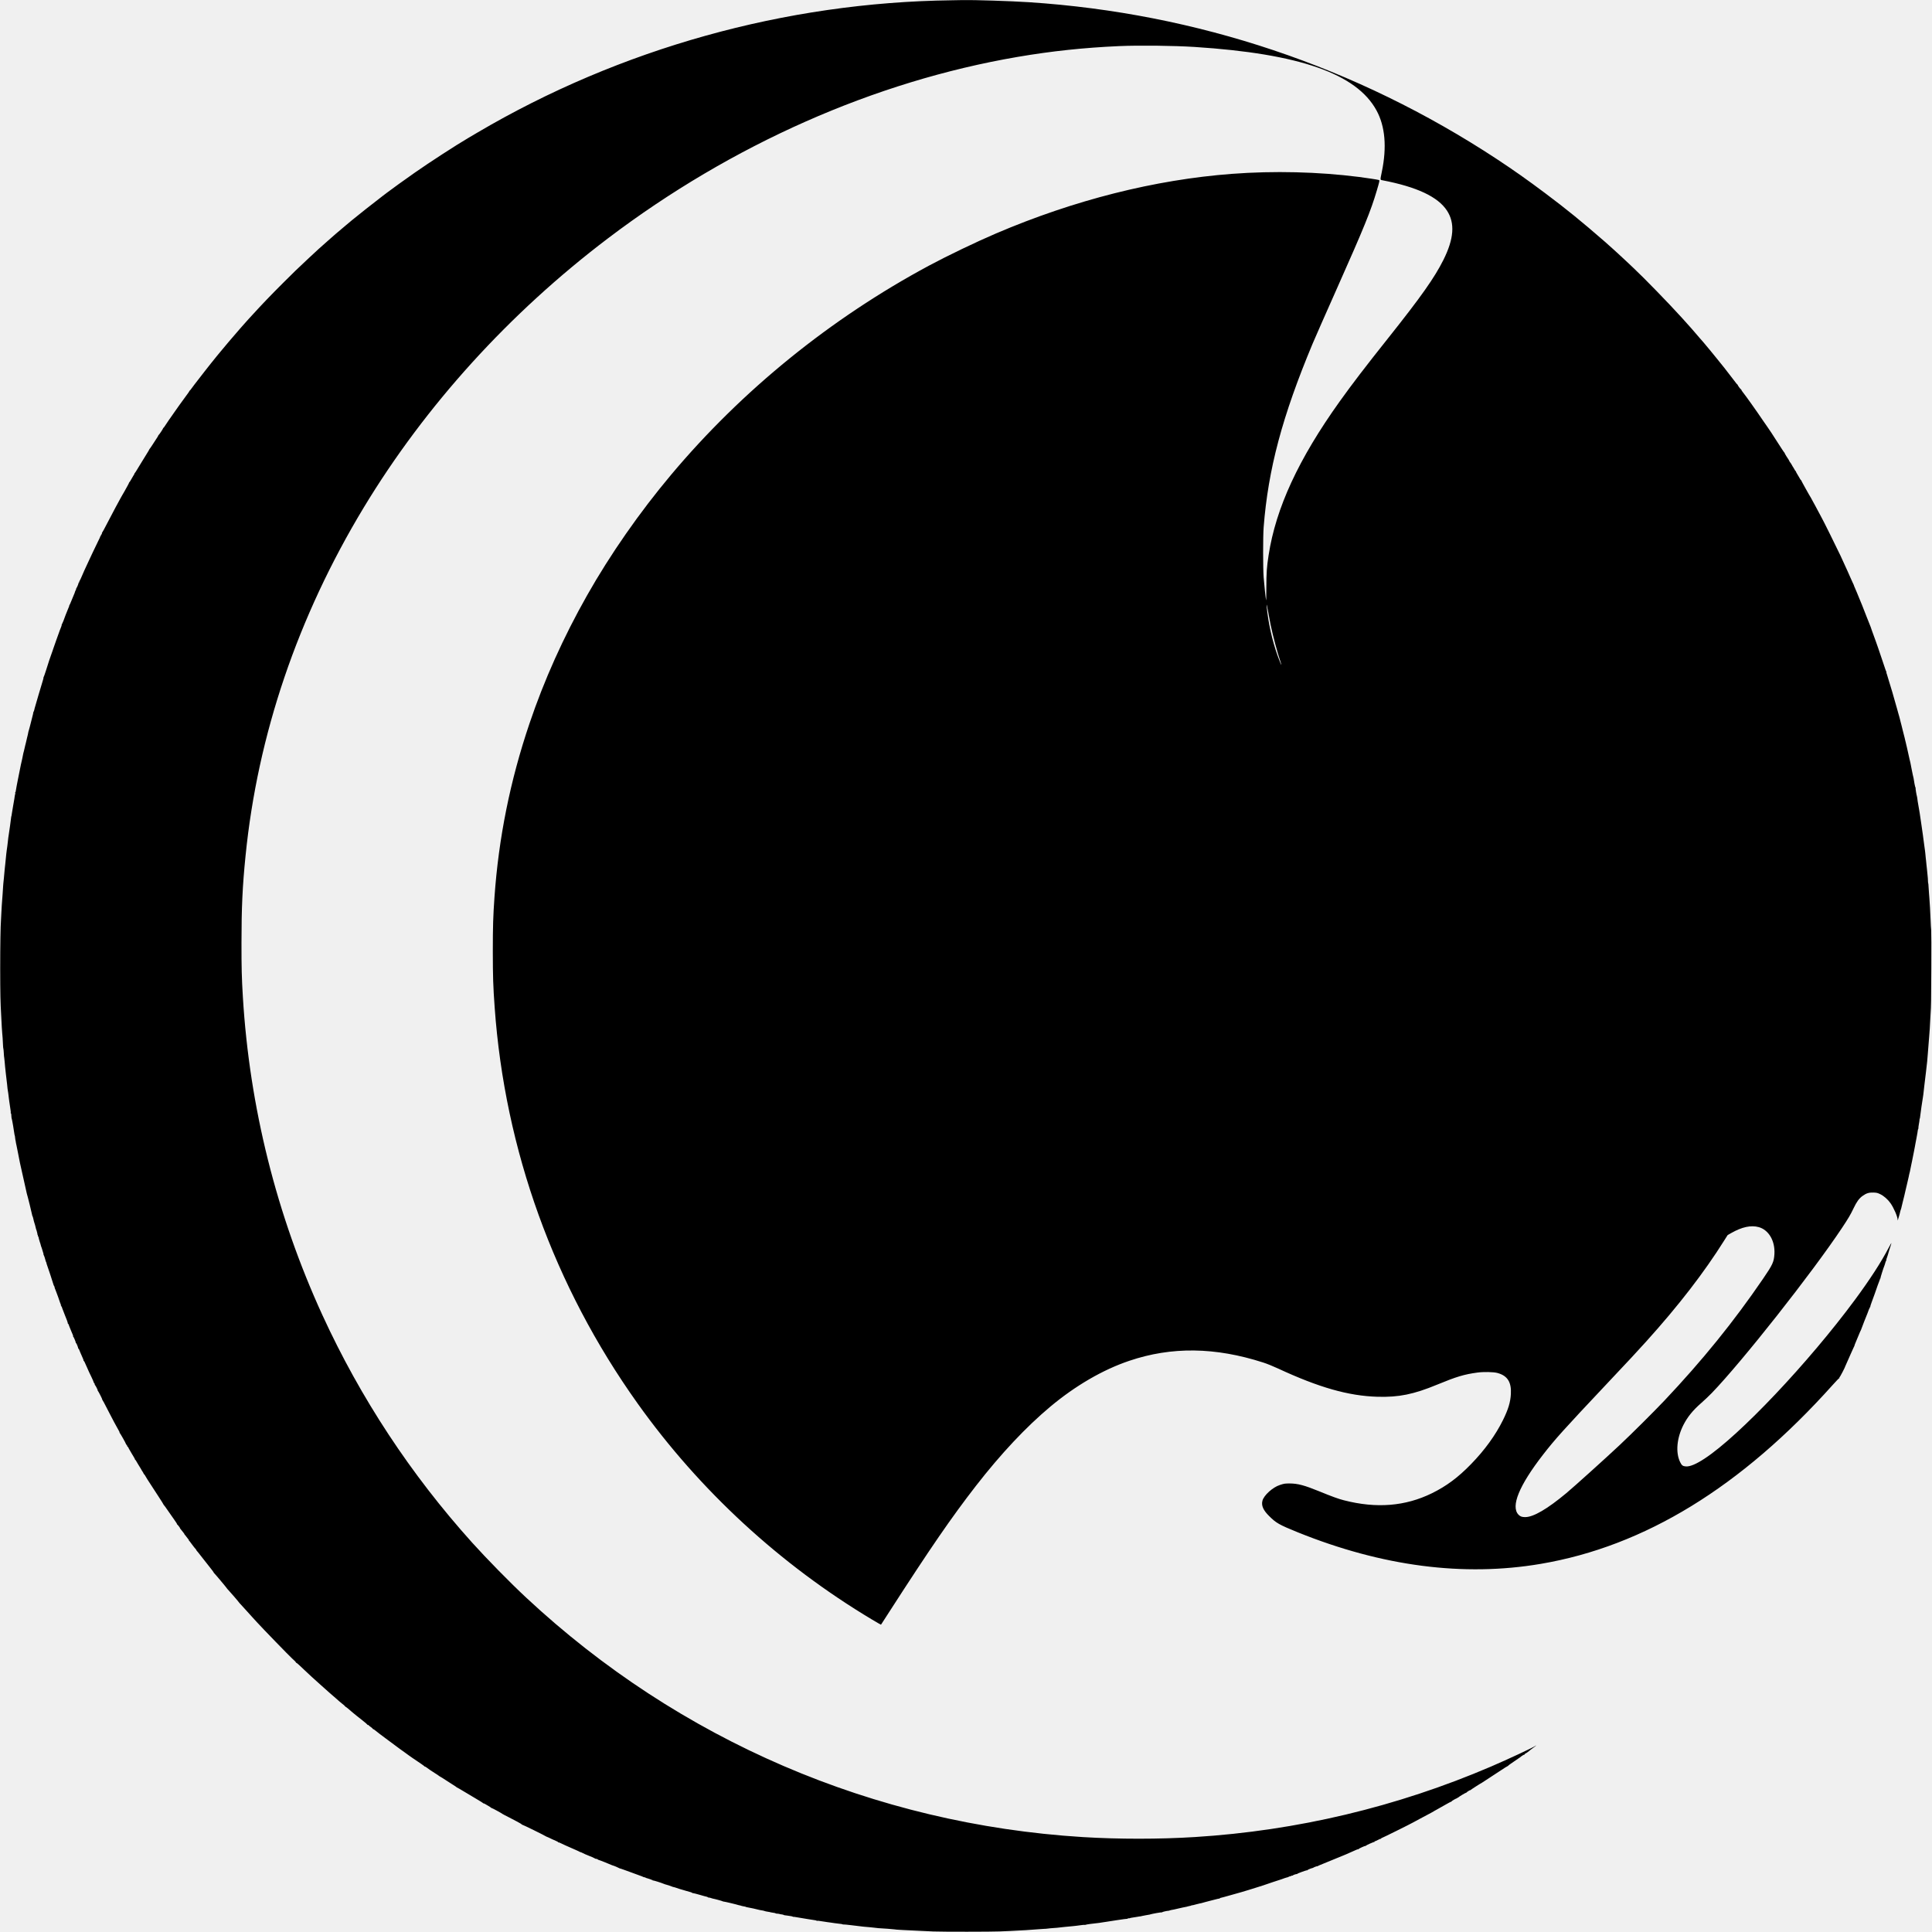
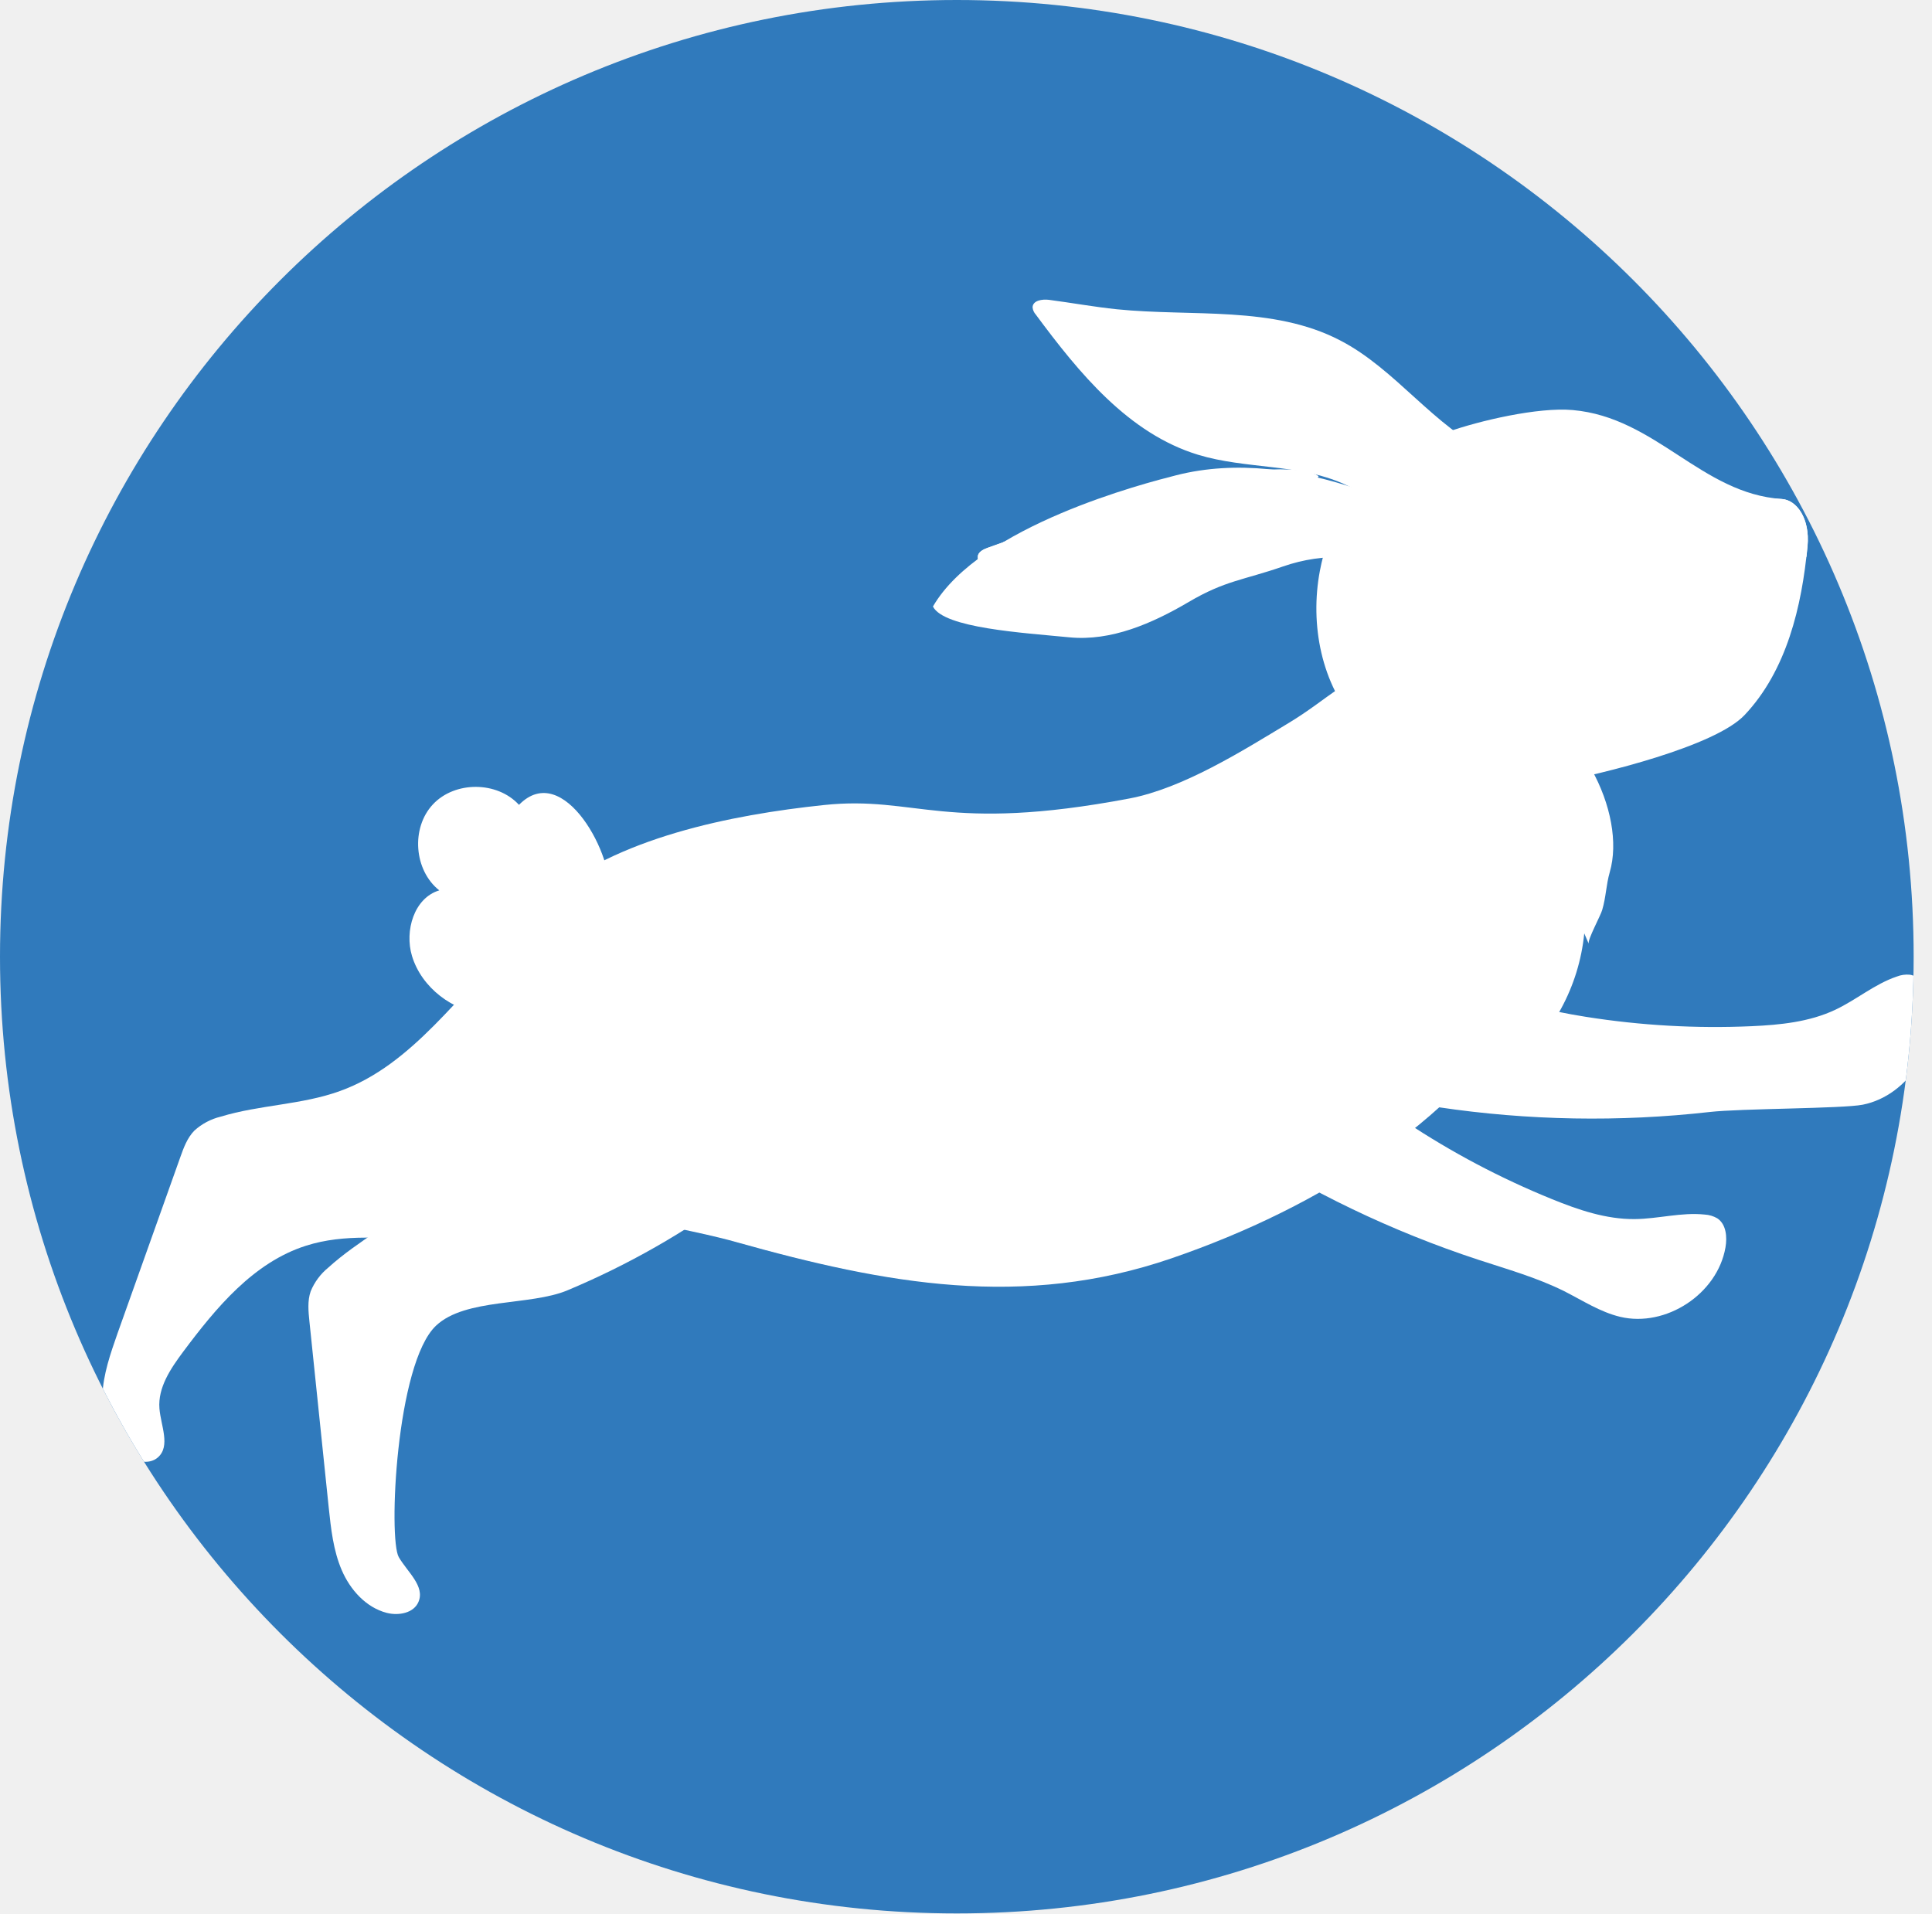
- <svg xmlns="http://www.w3.org/2000/svg" version="1.0" width="4772pt" height="4773pt" viewBox="0 0 4772 4773" preserveAspectRatio="xMidYMid meet">
-   <g transform="translate(0,4773) scale(0.1,-0.1)" fill="#000000" stroke="none">
-     <path d="M23510 47723 c-4105 -51 -8192 -1192 -11720 -3271 -107 -63 -207 -122 -222 -131 -303 -178 -952 -598 -1323 -858 -232 -162 -598 -426 -675 -486 -8 -7 -62 -48 -120 -91 -172 -130 -665 -520 -750 -592 -14 -12 -86 -73 -160 -134 -196 -163 -232 -194 -244 -206 -6 -6 -92 -81 -191 -168 -99 -87 -202 -179 -230 -204 -145 -133 -176 -162 -245 -227 -273 -254 -384 -362 -644 -622 -310 -310 -516 -525 -751 -783 -38 -41 -76 -82 -84 -91 -9 -9 -43 -47 -76 -85 -33 -37 -94 -106 -136 -153 -133 -151 -468 -545 -539 -635 -8 -10 -27 -33 -41 -50 -45 -53 -272 -339 -309 -388 -55 -73 -233 -302 -244 -315 -6 -6 -33 -43 -61 -82 -27 -39 -53 -71 -57 -71 -4 0 -8 -4 -8 -9 0 -6 -29 -50 -66 -98 -77 -104 -71 -96 -177 -243 -45 -64 -102 -145 -127 -180 -24 -36 -48 -69 -52 -75 -17 -21 -155 -222 -183 -267 -17 -27 -33 -48 -37 -48 -5 0 -8 -5 -8 -10 0 -13 -100 -164 -112 -168 -4 -2 -8 -8 -8 -13 0 -5 -17 -35 -39 -67 -21 -31 -67 -102 -102 -157 -35 -55 -67 -101 -71 -103 -5 -2 -8 -8 -8 -13 0 -5 -33 -60 -73 -124 -39 -63 -77 -123 -82 -133 -10 -16 -79 -130 -120 -196 -11 -18 -33 -54 -50 -82 -16 -27 -34 -52 -40 -56 -5 -4 -7 -8 -3 -8 4 0 -11 -28 -33 -62 -21 -35 -48 -81 -60 -103 -12 -22 -26 -43 -31 -46 -5 -3 -10 -10 -10 -15 1 -5 -18 -42 -41 -83 -23 -41 -57 -101 -75 -135 -18 -34 -41 -72 -50 -86 -9 -14 -29 -50 -45 -80 -17 -30 -73 -134 -125 -230 -52 -96 -145 -272 -205 -390 -61 -118 -114 -218 -120 -221 -5 -3 -8 -10 -8 -15 1 -18 -11 -44 -20 -44 -6 0 -8 -4 -4 -9 3 -5 -2 -17 -11 -25 -8 -9 -13 -16 -10 -16 4 0 -20 -53 -53 -117 -32 -65 -93 -192 -136 -283 -42 -91 -96 -205 -119 -255 -58 -122 -119 -257 -151 -335 -15 -36 -35 -79 -46 -96 -10 -17 -16 -34 -12 -37 3 -4 1 -7 -5 -7 -7 0 -11 -3 -10 -7 4 -12 -44 -127 -56 -135 -6 -4 -8 -8 -3 -8 4 0 -2 -18 -13 -40 -11 -21 -20 -44 -20 -49 0 -6 -11 -34 -24 -63 -28 -63 -68 -160 -86 -208 -7 -19 -17 -39 -22 -44 -4 -6 -8 -16 -8 -23 0 -8 -9 -33 -20 -55 -11 -23 -20 -45 -20 -49 0 -3 -10 -28 -22 -55 -12 -27 -23 -53 -24 -59 -1 -5 -8 -23 -15 -40 -7 -16 -13 -32 -13 -35 -4 -21 -52 -139 -64 -157 -8 -13 -12 -23 -8 -23 5 0 -21 -74 -44 -125 -5 -11 -45 -123 -90 -250 -94 -269 -89 -254 -90 -260 0 -3 -14 -42 -31 -87 -37 -101 -61 -172 -130 -393 -30 -93 -57 -172 -61 -173 -5 -2 -6 -7 -3 -12 2 -4 -8 -47 -24 -96 -16 -49 -58 -190 -94 -314 -36 -124 -73 -252 -83 -285 -20 -69 -18 -60 -28 -105 -5 -19 -13 -41 -18 -47 -6 -7 -8 -13 -5 -13 3 0 -11 -60 -30 -132 -19 -73 -44 -169 -54 -213 -11 -44 -22 -87 -26 -95 -3 -8 -7 -19 -8 -25 -1 -5 -3 -12 -4 -15 -1 -3 -4 -17 -6 -31 -2 -15 -12 -62 -24 -105 -17 -70 -33 -135 -33 -141 0 -2 -6 -26 -14 -55 -8 -29 -17 -66 -19 -82 -2 -16 -9 -43 -14 -60 -6 -17 -12 -42 -15 -56 -9 -54 -48 -236 -53 -250 -3 -8 -7 -26 -9 -40 -2 -14 -19 -101 -39 -195 -19 -93 -37 -181 -39 -195 -3 -14 -14 -77 -27 -140 -12 -63 -22 -121 -22 -127 0 -7 -4 -13 -8 -13 -5 0 -6 -7 -3 -15 4 -8 3 -23 -1 -32 -4 -10 -8 -29 -10 -43 -3 -34 -11 -80 -40 -245 -14 -77 -27 -158 -30 -180 -7 -51 -12 -80 -14 -80 -2 0 -4 -13 -6 -30 -6 -62 -45 -342 -61 -440 -8 -45 -11 -74 -18 -140 -7 -65 -24 -203 -32 -248 -2 -15 -6 -49 -9 -75 -10 -113 -16 -172 -25 -248 -6 -44 -12 -107 -15 -140 -3 -32 -7 -81 -10 -109 -2 -27 -7 -77 -10 -110 -3 -33 -8 -85 -12 -115 -4 -30 -6 -58 -5 -62 1 -4 -5 -94 -13 -200 -22 -290 -24 -322 -31 -463 -3 -71 -7 -150 -9 -175 -12 -155 -20 -634 -20 -1205 1 -647 5 -823 25 -1175 5 -96 12 -224 15 -285 3 -60 7 -123 10 -140 5 -30 15 -183 20 -307 2 -37 5 -70 8 -75 3 -4 8 -54 11 -111 3 -57 7 -106 10 -110 2 -4 7 -50 11 -102 3 -52 17 -187 30 -300 14 -113 27 -232 31 -265 10 -105 12 -119 17 -145 4 -14 8 -45 11 -70 3 -25 9 -76 14 -115 6 -38 10 -77 11 -85 2 -21 10 -76 30 -203 7 -37 9 -72 6 -77 -3 -5 -1 -11 3 -14 9 -5 12 -24 15 -96 1 -19 5 -37 8 -40 5 -5 58 -309 64 -370 1 -14 5 -32 9 -40 3 -8 8 -37 10 -65 3 -27 6 -50 7 -50 2 0 7 -28 14 -75 2 -14 4 -25 5 -25 2 0 4 -9 5 -20 2 -11 21 -108 43 -215 22 -107 42 -211 45 -230 6 -34 108 -491 142 -635 9 -38 18 -79 20 -90 1 -11 5 -27 8 -35 12 -30 130 -506 131 -527 1 -13 4 -23 7 -23 5 0 30 -92 35 -125 0 -5 4 -17 7 -25 10 -24 40 -134 42 -150 0 -9 4 -20 7 -26 4 -6 9 -21 12 -35 3 -13 9 -39 15 -56 5 -18 7 -33 4 -33 -3 0 0 -7 7 -15 6 -8 9 -19 5 -25 -3 -5 -2 -10 3 -10 5 0 9 -6 10 -12 1 -7 8 -38 17 -68 9 -30 18 -59 19 -65 2 -5 6 -17 9 -25 3 -8 9 -28 13 -45 9 -37 8 -34 22 -68 7 -16 12 -33 12 -38 0 -5 9 -35 20 -66 11 -31 18 -59 15 -61 -3 -3 -1 -10 4 -16 9 -12 43 -113 46 -136 0 -8 7 -25 13 -37 7 -12 11 -26 11 -30 -1 -4 1 -15 5 -23 15 -36 168 -497 169 -512 1 -10 4 -18 8 -18 4 0 11 -15 15 -33 10 -42 9 -37 26 -77 19 -43 109 -295 112 -312 1 -7 8 -23 14 -36 7 -12 10 -27 7 -32 -3 -6 -1 -10 5 -10 6 0 8 -4 5 -10 -3 -5 -1 -10 4 -10 6 0 10 -3 9 -7 -1 -5 5 -24 13 -43 9 -19 24 -57 33 -85 10 -27 22 -59 27 -70 31 -69 78 -199 74 -206 -3 -4 0 -9 5 -11 6 -2 12 -10 14 -18 2 -8 12 -35 23 -60 10 -25 32 -76 47 -115 15 -38 32 -78 37 -88 5 -10 7 -22 4 -27 -4 -6 -2 -10 3 -10 9 0 69 -140 64 -152 -1 -5 2 -8 7 -8 9 0 58 -121 52 -129 -1 -2 2 -7 9 -11 6 -4 13 -13 14 -21 2 -8 18 -45 35 -84 18 -38 34 -74 35 -80 2 -5 12 -30 24 -55 11 -24 18 -48 16 -52 -3 -4 -1 -8 4 -8 5 0 15 -15 23 -32 7 -18 34 -79 61 -136 26 -57 48 -105 48 -108 0 -2 27 -58 60 -125 33 -67 57 -126 54 -130 -3 -5 -1 -9 5 -9 9 0 27 -40 22 -49 -2 -2 2 -7 7 -10 13 -9 74 -131 65 -131 -5 0 -3 -4 3 -8 13 -9 116 -212 108 -212 -4 0 -1 -6 5 -13 13 -17 36 -59 176 -332 59 -115 111 -214 115 -220 4 -5 28 -50 55 -100 26 -49 56 -105 67 -122 11 -18 16 -33 11 -33 -4 0 -3 -4 3 -8 12 -7 154 -258 154 -272 0 -4 9 -17 20 -30 11 -12 17 -26 15 -30 -3 -4 2 -10 10 -14 8 -3 15 -10 15 -15 0 -6 15 -34 33 -63 18 -29 38 -64 45 -78 7 -14 30 -53 52 -87 22 -35 36 -63 32 -63 -4 0 -2 -4 4 -8 12 -7 35 -44 74 -114 11 -20 33 -57 50 -81 16 -25 30 -47 30 -50 0 -4 13 -26 30 -50 16 -25 30 -50 30 -56 0 -6 4 -11 9 -11 5 0 16 -15 25 -33 9 -17 36 -62 59 -98 96 -149 157 -244 274 -422 68 -103 123 -192 123 -197 0 -4 4 -10 8 -12 4 -1 46 -58 92 -126 47 -67 120 -172 162 -232 43 -61 75 -110 70 -110 -4 0 -2 -4 3 -8 15 -10 78 -92 71 -92 -3 0 1 -8 9 -17 81 -100 105 -132 105 -142 0 -6 3 -11 8 -11 4 0 18 -17 31 -38 14 -20 36 -49 50 -64 14 -16 21 -28 15 -28 -5 0 -3 -4 4 -8 6 -5 41 -48 76 -98 36 -49 75 -99 88 -111 12 -13 20 -23 16 -23 -4 0 3 -11 15 -24 12 -13 27 -30 32 -38 48 -63 208 -266 287 -365 54 -67 98 -126 98 -132 0 -5 4 -11 8 -13 10 -4 322 -376 322 -384 0 -3 8 -13 19 -22 24 -22 283 -322 277 -322 -2 0 15 -19 38 -43 22 -23 92 -99 153 -168 62 -69 125 -139 140 -155 16 -17 64 -70 108 -118 139 -153 820 -855 873 -900 51 -43 100 -95 94 -101 -4 -4 -2 -5 4 -3 6 2 37 -22 69 -52 32 -30 95 -89 139 -131 144 -136 208 -195 376 -345 91 -81 199 -177 240 -214 41 -37 109 -96 150 -130 41 -34 84 -72 95 -84 11 -11 46 -40 78 -64 31 -23 57 -46 57 -51 0 -4 9 -12 19 -17 17 -8 78 -58 140 -114 9 -8 39 -33 66 -55 28 -21 59 -47 70 -57 11 -9 75 -60 143 -113 67 -53 122 -101 122 -106 0 -6 4 -8 9 -4 6 3 13 0 18 -7 4 -7 28 -26 52 -43 24 -16 45 -35 48 -42 3 -7 10 -13 17 -13 6 0 27 -14 46 -30 36 -30 180 -141 255 -195 22 -16 77 -57 120 -89 44 -33 114 -84 155 -115 41 -30 80 -59 85 -63 6 -4 53 -38 105 -75 52 -36 102 -72 110 -80 8 -7 47 -34 85 -60 183 -122 291 -197 303 -211 6 -9 12 -12 12 -8 0 5 15 -3 33 -16 56 -43 129 -92 210 -143 43 -26 84 -54 91 -60 7 -7 27 -20 44 -29 18 -9 72 -43 120 -75 48 -32 130 -84 182 -117 52 -32 97 -62 98 -66 2 -4 8 -8 13 -8 4 0 93 -51 196 -114 104 -62 243 -146 310 -185 68 -40 130 -79 138 -87 8 -9 15 -12 15 -9 0 4 17 -3 38 -15 20 -13 57 -34 82 -48 25 -14 51 -31 58 -39 7 -7 18 -13 24 -13 12 0 250 -130 258 -141 3 -3 25 -16 50 -28 25 -12 77 -39 115 -59 39 -21 125 -66 193 -101 67 -35 122 -68 122 -74 0 -6 3 -8 6 -4 5 5 583 -278 594 -292 3 -3 12 -7 20 -9 8 -2 65 -27 125 -57 61 -29 120 -56 133 -60 12 -4 19 -11 16 -17 -4 -7 -2 -8 4 -4 7 4 29 -2 50 -13 20 -11 80 -39 132 -62 52 -22 118 -51 145 -64 28 -13 84 -38 125 -55 41 -18 77 -35 80 -39 3 -3 14 -7 25 -9 11 -2 36 -13 55 -24 19 -11 85 -40 147 -64 62 -23 124 -51 139 -61 16 -10 31 -17 34 -16 10 4 50 -9 50 -16 0 -4 6 -8 13 -8 12 0 310 -118 332 -131 6 -4 17 -7 25 -9 18 -2 143 -55 150 -62 3 -3 12 -8 20 -10 8 -2 20 -4 25 -6 6 -1 23 -7 38 -13 16 -7 31 -12 34 -12 2 0 66 -23 141 -51 76 -29 182 -67 237 -87 55 -19 102 -37 105 -41 3 -3 16 -7 30 -9 13 -1 27 -6 30 -10 3 -4 13 -8 24 -10 10 -2 30 -8 45 -14 14 -6 35 -13 45 -15 11 -2 25 -8 31 -13 7 -5 15 -7 18 -3 4 3 7 1 7 -6 0 -7 4 -10 9 -7 7 5 210 -58 261 -81 8 -3 18 -7 23 -8 4 -2 8 -3 10 -5 1 -1 10 -3 19 -5 24 -4 151 -46 163 -54 6 -3 12 -6 15 -6 21 -3 77 -19 90 -25 14 -7 123 -41 146 -46 6 -1 48 -13 95 -28 46 -14 96 -28 112 -32 15 -3 30 -10 33 -15 3 -5 15 -9 27 -9 12 0 85 -19 162 -41 77 -23 152 -44 168 -46 15 -3 30 -9 33 -14 3 -5 16 -9 29 -9 13 0 36 -5 52 -12 15 -6 35 -12 43 -13 34 -4 236 -59 245 -67 5 -4 19 -8 32 -8 22 0 333 -75 363 -87 8 -3 18 -6 22 -5 4 1 20 -3 35 -9 15 -5 46 -13 68 -16 22 -3 45 -8 50 -12 6 -4 19 -8 30 -9 23 -1 292 -60 315 -69 8 -3 31 -7 52 -9 20 -2 49 -9 65 -15 15 -6 44 -13 63 -15 19 -2 46 -6 60 -10 14 -4 30 -8 35 -9 95 -14 115 -19 115 -24 0 -3 18 -7 40 -8 22 0 48 -4 58 -8 9 -4 35 -9 57 -11 21 -3 41 -8 45 -12 3 -4 16 -8 30 -9 14 -1 39 -4 55 -7 17 -3 52 -8 80 -12 27 -3 54 -9 61 -15 6 -5 13 -7 15 -4 3 2 41 -3 84 -11 44 -8 95 -17 114 -19 19 -3 86 -14 150 -25 64 -11 138 -23 166 -26 27 -3 54 -9 61 -15 6 -5 14 -6 17 -3 3 4 37 1 74 -6 37 -6 86 -14 108 -16 22 -2 51 -7 64 -10 13 -3 46 -7 75 -10 28 -4 74 -10 101 -15 28 -5 82 -12 120 -15 39 -3 75 -9 80 -14 6 -4 19 -6 29 -4 11 1 88 -6 170 -16 313 -39 356 -44 496 -54 41 -3 91 -9 110 -12 19 -4 55 -8 80 -9 99 -4 396 -27 409 -31 8 -3 53 -7 100 -9 47 -3 93 -5 101 -6 154 -9 602 -30 750 -36 220 -9 1448 -8 1640 1 69 3 181 8 250 11 285 13 532 28 732 45 70 6 130 10 135 9 4 -2 28 1 53 4 40 6 107 12 250 22 25 2 61 6 80 9 19 3 69 8 110 12 79 6 117 10 190 18 25 3 70 8 100 11 30 3 82 10 115 15 33 5 69 8 80 6 11 -2 27 1 35 5 12 6 154 26 325 44 17 2 57 8 90 14 33 5 78 12 100 15 22 3 141 21 265 41 123 19 230 33 237 31 7 -3 13 -1 13 5 0 6 10 9 23 8 12 -2 27 0 33 4 6 3 31 9 55 12 24 3 64 9 89 14 25 5 66 12 90 15 25 2 45 5 45 7 0 1 9 3 20 5 11 2 53 10 93 18 41 9 77 15 80 14 4 -1 14 1 22 5 37 14 280 58 290 52 5 -3 10 -2 10 3 0 8 121 36 160 37 8 1 20 3 25 7 9 5 46 13 110 24 11 2 56 12 100 23 44 11 94 22 110 25 17 3 44 8 60 12 17 3 37 8 45 9 8 1 22 5 31 9 9 4 28 8 43 10 14 1 29 6 33 9 3 4 15 7 26 7 10 0 49 9 85 20 37 10 81 21 97 24 34 5 44 8 138 35 37 11 80 22 95 25 15 3 77 19 137 35 61 17 116 29 123 26 7 -3 10 0 7 5 -3 6 0 10 8 10 8 0 126 32 263 71 137 39 254 72 259 73 9 2 90 26 190 57 17 4 57 18 90 28 58 20 249 80 270 85 6 2 17 6 25 9 36 14 383 129 393 131 7 1 17 4 22 7 13 8 149 53 153 50 1 -1 16 6 32 14 17 9 30 13 30 11 0 -3 12 1 27 9 15 8 30 12 35 9 4 -3 8 -1 8 4 0 9 91 39 99 33 2 -1 7 1 10 6 9 13 232 93 242 87 5 -3 9 -1 9 4 0 9 93 47 130 54 8 2 17 6 20 9 8 9 90 39 90 33 0 -4 6 -2 13 4 6 5 64 30 127 55 63 25 203 82 310 127 107 45 200 83 205 84 6 2 33 13 60 25 28 12 59 26 70 31 11 4 45 19 75 33 102 48 150 66 150 59 0 -4 4 -2 8 4 10 15 162 85 172 79 5 -3 10 -1 12 4 5 14 199 101 211 94 6 -3 7 -1 3 5 -4 7 -1 12 8 12 8 0 44 16 79 35 35 19 67 32 70 28 4 -3 7 -1 7 5 0 7 5 12 11 12 12 0 696 339 779 386 30 17 107 58 170 92 63 33 149 79 190 101 41 23 91 49 110 59 19 9 37 20 40 23 3 4 26 17 52 30 25 13 120 66 209 118 90 52 169 94 176 94 7 0 10 3 8 7 -4 7 116 76 128 72 4 -1 7 2 7 8 0 5 6 10 14 10 8 0 16 4 18 8 4 11 173 112 186 112 6 0 12 3 14 8 5 11 88 63 88 55 0 -5 4 -3 8 3 6 9 250 166 287 184 12 6 157 101 422 276 110 74 206 134 212 134 6 0 11 4 11 8 0 5 62 50 138 101 75 50 144 97 152 104 46 39 105 75 113 70 6 -3 7 -2 4 4 -4 6 5 15 19 22 25 11 99 65 119 87 5 6 40 32 78 58 37 26 67 50 67 53 0 3 -6 0 -14 -6 -43 -36 -682 -334 -1101 -514 -2325 -996 -4792 -1584 -7315 -1741 -876 -55 -1889 -55 -2770 -1 -5156 320 -9971 2391 -13750 5915 -391 364 -975 959 -1336 1360 -1518 1687 -2758 3572 -3696 5614 -1136 2477 -1803 5143 -1968 7866 -28 467 -35 722 -34 1340 0 864 24 1394 100 2145 299 2991 1290 5909 2922 8609 1522 2517 3592 4799 6036 6651 3055 2315 6582 3876 10120 4480 840 143 1631 227 2501 266 504 22 1344 12 1870 -21 2585 -167 3996 -659 4491 -1567 214 -391 259 -908 132 -1518 -42 -205 -43 -197 12 -208 857 -165 1373 -408 1598 -751 201 -308 173 -695 -90 -1220 -219 -437 -551 -908 -1353 -1916 -584 -734 -898 -1145 -1206 -1575 -1019 -1425 -1579 -2635 -1758 -3800 -45 -289 -55 -436 -56 -798 0 -191 -3 -333 -7 -314 -10 50 -45 380 -60 567 -17 218 -17 1009 0 1230 112 1441 460 2745 1211 4542 50 119 327 749 617 1400 652 1465 820 1877 969 2384 67 226 72 249 51 257 -21 8 -307 52 -496 76 -997 127 -2099 154 -3135 76 -1906 -144 -3897 -647 -5830 -1473 -487 -208 -1194 -548 -1650 -792 -2437 -1309 -4623 -3081 -6376 -5170 -783 -933 -1501 -1964 -2076 -2980 -585 -1034 -1060 -2091 -1423 -3167 -477 -1410 -761 -2824 -864 -4288 -33 -464 -41 -723 -41 -1340 1 -637 8 -857 46 -1385 251 -3519 1469 -6893 3533 -9785 1532 -2148 3520 -3979 5794 -5339 118 -70 215 -126 217 -124 1 2 93 143 202 313 1014 1574 1535 2332 2142 3115 617 794 1238 1456 1841 1960 620 518 1296 911 1948 1131 1045 354 2124 340 3309 -42 94 -30 242 -90 363 -146 1016 -472 1744 -679 2460 -700 527 -15 893 59 1476 300 477 197 667 254 994 298 151 21 398 16 493 -10 248 -66 350 -226 333 -521 -11 -203 -65 -380 -196 -645 -183 -370 -451 -740 -785 -1083 -323 -333 -607 -544 -970 -723 -657 -322 -1370 -380 -2171 -174 -138 35 -290 90 -615 223 -362 148 -528 192 -723 193 -125 0 -137 -2 -248 -38 -175 -56 -393 -253 -429 -387 -32 -118 17 -233 161 -376 176 -177 252 -219 710 -405 2086 -842 4097 -1104 6005 -780 2565 435 4952 1898 7209 4417 87 98 162 175 167 172 5 -3 6 3 2 12 -4 10 -2 15 3 11 8 -5 144 257 144 276 0 3 20 47 44 99 24 51 61 134 81 183 21 50 53 120 71 158 19 37 32 67 30 67 -3 0 13 42 35 93 22 50 56 133 76 182 20 50 39 92 42 95 3 3 7 12 9 20 4 17 148 387 160 410 4 8 17 41 27 73 11 31 23 57 28 57 4 0 5 5 2 10 -3 6 -1 10 5 10 6 0 9 4 6 8 -3 5 13 58 36 118 60 162 93 254 144 404 26 74 51 140 55 146 5 6 6 14 2 17 -3 4 -1 7 6 7 7 0 10 4 7 9 -5 7 77 266 101 321 3 8 7 20 9 27 6 29 27 89 35 99 5 6 6 14 3 17 -3 3 -2 12 2 19 5 7 9 19 10 26 2 8 6 21 10 30 4 9 8 22 10 29 3 17 64 216 71 233 3 8 7 20 8 25 2 6 6 24 11 40 4 17 -25 -31 -63 -105 -191 -365 -461 -782 -832 -1285 -1152 -1560 -2864 -3369 -3717 -3928 -211 -139 -363 -202 -465 -195 -77 6 -102 25 -143 110 -114 239 -81 594 85 919 101 196 229 354 434 534 77 67 195 179 263 249 753 780 2476 2964 3219 4081 159 240 210 326 286 486 77 161 137 244 222 304 93 67 160 87 270 83 79 -3 100 -8 166 -40 87 -41 188 -129 254 -223 80 -113 174 -329 176 -407 1 -29 3 -26 15 22 8 30 17 62 21 70 3 8 8 24 10 34 7 40 35 141 41 150 3 6 7 19 8 31 1 11 14 65 29 120 26 102 62 249 71 296 2 14 20 90 40 170 19 79 37 155 39 169 3 22 16 79 31 135 3 11 7 31 9 45 2 14 11 59 20 100 9 41 19 89 22 105 2 17 13 71 24 120 11 50 21 104 24 121 3 18 12 67 21 110 8 44 17 93 20 109 3 17 12 66 21 110 9 44 17 89 18 100 1 11 3 20 4 20 1 0 4 22 7 50 3 27 9 52 13 55 5 3 7 13 5 24 -1 10 4 53 12 95 8 42 15 87 15 100 -1 12 2 28 6 35 4 6 8 22 8 36 2 35 66 482 72 500 3 8 7 36 9 62 2 27 12 119 23 205 11 87 30 244 42 348 11 105 23 204 25 220 2 17 4 37 5 45 0 8 7 89 15 180 15 174 17 200 34 430 6 80 12 170 15 200 2 30 7 107 9 170 3 63 8 153 11 200 13 185 14 296 18 1125 3 473 1 892 -3 930 -5 39 -11 147 -14 240 -3 94 -10 235 -15 315 -6 80 -13 190 -16 245 -3 55 -8 114 -10 130 -3 17 -7 76 -9 132 -2 56 -7 107 -11 113 -3 6 -5 23 -4 38 1 15 -1 50 -4 77 -4 28 -9 84 -12 125 -3 41 -8 86 -10 100 -2 14 -6 54 -10 90 -4 36 -8 81 -10 101 -3 20 -7 60 -10 90 -4 30 -8 77 -10 104 -2 28 -6 59 -8 70 -3 11 -10 63 -16 115 -14 110 -20 153 -26 195 -3 17 -7 48 -9 70 -3 22 -21 150 -41 285 -20 134 -38 256 -40 270 -2 14 -13 77 -24 140 -22 120 -32 188 -36 230 -2 14 -5 32 -8 40 -10 28 -37 193 -32 198 3 3 1 10 -4 16 -8 9 -39 166 -46 231 -1 11 -5 27 -8 35 -3 8 -8 29 -11 45 -2 17 -16 83 -30 148 -14 65 -25 121 -24 125 1 4 -4 25 -10 47 -6 22 -13 51 -16 65 -2 14 -16 74 -30 135 -15 60 -28 121 -30 135 -2 14 -6 32 -9 40 -3 8 -8 29 -11 45 -3 17 -9 46 -15 65 -6 19 -12 46 -15 60 -3 14 -7 34 -10 45 -3 11 -21 85 -42 165 -20 80 -38 154 -41 165 -5 22 -5 24 -21 80 -6 22 -13 51 -16 65 -3 14 -9 40 -15 58 -5 18 -10 34 -11 37 0 3 -3 10 -5 17 -3 7 -18 63 -34 123 -44 168 -200 698 -237 807 -8 26 -16 53 -18 60 -1 7 -5 19 -9 26 -5 6 -6 16 -3 21 4 5 3 11 -1 13 -5 1 -43 111 -86 243 -43 132 -87 263 -98 290 -10 28 -21 59 -24 70 -2 11 -25 76 -51 145 -25 69 -47 130 -49 135 -1 6 -5 17 -9 25 -11 27 -67 184 -71 201 -2 9 -8 25 -14 35 -6 11 -47 114 -91 229 -76 198 -145 371 -176 441 -8 18 -34 81 -58 142 -24 60 -52 124 -60 141 -9 17 -14 31 -12 31 2 0 -13 36 -35 80 -21 44 -39 83 -39 86 0 6 -168 376 -262 579 -79 170 -450 917 -459 925 -3 3 -39 70 -80 150 -41 80 -77 147 -80 150 -3 3 -28 48 -55 100 -27 52 -53 99 -57 105 -18 23 -237 416 -237 425 0 6 -3 10 -8 10 -4 0 -19 21 -32 47 -14 26 -40 69 -57 97 -18 28 -33 56 -33 63 0 7 -3 13 -8 13 -4 0 -19 21 -32 48 -14 26 -28 49 -31 52 -4 3 -17 25 -30 50 -13 25 -31 54 -41 64 -10 11 -21 29 -24 39 -4 11 -11 25 -16 31 -19 23 -100 155 -98 162 1 4 -2 10 -7 13 -9 6 -63 87 -217 328 -38 60 -76 119 -85 132 -9 13 -21 31 -26 40 -27 43 -91 137 -100 147 -5 7 -45 63 -87 125 -165 245 -444 638 -515 725 -18 23 -33 46 -33 53 0 6 -4 11 -8 11 -10 0 -82 96 -82 110 0 5 -4 10 -8 10 -4 0 -37 39 -72 88 -36 48 -71 93 -78 101 -7 7 -38 47 -68 88 -30 41 -78 102 -105 136 -28 34 -112 139 -187 232 -75 94 -142 176 -149 183 -7 7 -29 34 -50 60 -21 26 -43 53 -50 60 -7 7 -29 34 -50 60 -21 26 -41 49 -44 52 -3 3 -39 43 -79 90 -79 93 -80 94 -199 231 -92 104 -93 106 -241 269 -332 366 -933 984 -1201 1235 -41 38 -119 112 -175 165 -55 52 -142 133 -194 180 -51 47 -98 90 -104 95 -28 25 -195 174 -226 202 -562 490 -955 810 -1480 1203 -431 323 -778 568 -1188 838 -3469 2283 -7410 3605 -11557 3877 -457 30 -1376 59 -1645 53 -47 -2 -168 -4 -270 -5z m7880 -15428 c58 -278 170 -697 245 -914 38 -113 23 -96 -25 26 -140 355 -249 788 -300 1191 -31 236 -22 259 15 42 19 -107 48 -262 65 -345z m12060 -14881 c247 -69 406 -342 387 -664 -12 -196 -42 -262 -279 -609 -728 -1066 -1498 -2017 -2442 -3016 -265 -279 -803 -815 -1106 -1099 -331 -311 -1123 -1025 -1315 -1185 -471 -392 -812 -591 -1015 -591 -82 0 -123 15 -167 61 -194 205 17 719 606 1479 295 381 511 621 1556 1730 610 647 738 785 996 1070 798 885 1429 1702 1927 2496 l83 131 87 50 c268 152 490 200 682 147z" />
+ <svg xmlns="http://www.w3.org/2000/svg" id="Layer_1" data-name="Layer 1" viewBox="0 0 511.86 507">
+   <defs>
+     <style>.cls-1{fill:none;}.cls-2{fill:#307abc;}.cls-3{clip-path:url(#clip-path);}.cls-4{fill:#fff;}</style>
+     <clipPath id="clip-path" transform="translate(-6.5 -6.5)">
+       <circle class="cls-1" cx="260" cy="260" r="253.5" />
+     </clipPath>
+   </defs>
+   <circle class="cls-2" cx="253.5" cy="253.5" r="253.5" />
+   <g class="cls-3">
+     <path class="cls-4" d="M237.68,282.51c-7.83,16.38-21.28,29.44-35.85,40.26a214.2,214.2,0,0,1-45,25.63c-9.91,4.15-27,2-34.81,9.36-10.62,10-12.65,56.55-9.87,61.33,2.27,3.92,7,7.69,5.22,11.86-1.26,3-5.28,3.71-8.41,2.91-5.49-1.42-9.68-6.11-11.92-11.32s-2.86-11-3.45-16.6q-2.55-24.65-5.11-49.28c-.28-2.69-.55-5.47.33-8a15.89,15.89,0,0,1,4.65-6.27c8-7.29,18-12.05,25.57-19.74,14.5-14.73,17.19-37,25-56.16,7.64-18.84,93.95-49.76,97.47-34.42C245.38,249,245.31,266.55,237.68,282.51Z" transform="translate(-6.5 -6.5)" />
+     <path class="cls-4" d="M345.92,255.47c-.41,10.17,3.76,20.15,10,28.21s14.4,14.38,22.88,20a218.47,218.47,0,0,0,38.87,20.55c7,2.85,14.35,5.36,21.91,5.29,6.21-.05,12.38-1.85,18.55-1.2a7.48,7.48,0,0,1,3.35,1c2.36,1.56,2.65,4.94,2.16,7.73-2.14,12.29-15.76,21.25-27.89,18.37-5.3-1.27-10-4.35-14.82-6.79-7.25-3.61-15.11-5.82-22.81-8.35a277.11,277.11,0,0,1-64.81-31.12c-9.94-6.48-19.59-13.72-26.93-23-5.35-6.79-9.52-15.3-8.17-23.84s10.13-16.12,18.4-13.6Z" transform="translate(-6.5 -6.5)" />
+     <path class="cls-4" d="M144,219.76c-5.77-6.3-17-6.36-22.83-.1s-5,17.45,1.71,22.76c-6.67,2-9.24,10.71-7.23,17.38,2.56,8.44,10.78,14.62,19.54,15.48,18.08,1.77,30-15.39,32.68-31.46C169.53,233.82,155.86,207.65,144,219.76Z" transform="translate(-6.5 -6.5)" />
+     <path class="cls-4" d="M126.86,224.18a7.88,7.88,0,0,1,10.68,2.93,1,1,0,0,1-.47,1.35,1,1,0,0,1-1.35-.46,5.86,5.86,0,0,0-8-2,1,1,0,1,1-.88-1.81Z" transform="translate(-6.5 -6.5)" />
+     <path class="cls-4" d="M140.59,223.25a9,9,0,0,1,4.71,8.2,1,1,0,0,1-1.09.92,1,1,0,0,1-.92-1.09,6.88,6.88,0,0,0-1-3.72,7.06,7.06,0,0,0-2.84-2.65,1,1,0,0,1-.26-1.4,1,1,0,0,1,1.4-.26Z" transform="translate(-6.5 -6.5)" />
+     <path class="cls-4" d="M151.11,222.14a13.14,13.14,0,0,1,5.53,4.86c1.27,2,2,4.58.71,6.74-.67,1.11-2.33,0-1.66-1.14.91-1.51-.06-3.53-.93-4.82a10.81,10.81,0,0,0-4.33-3.74,1,1,0,0,1-.61-1.29,1,1,0,0,1,1.29-.61Z" transform="translate(-6.5 -6.5)" />
+     <path class="cls-4" d="M123.8,248.37a7.4,7.4,0,0,1,5.63-4.39,10.12,10.12,0,0,1,7.55,2.07,1,1,0,0,1-.12,1.74l-.58.26c-1.18.54-2.07-1.27-.89-1.81L136,246l-.12,1.74a8.2,8.2,0,0,0-5.88-1.78,5.36,5.36,0,0,0-4.27,3.1c-.48,1.2-2.39.53-1.9-.67Z" transform="translate(-6.5 -6.5)" />
+     <path class="cls-4" d="M125.62,237.39a11,11,0,0,1,10,.79c1.1.69,0,2.35-1.14,1.67a8.8,8.8,0,0,0-8-.65,1,1,0,0,1-1.35-.46,1,1,0,0,1,.46-1.35Z" transform="translate(-6.5 -6.5)" />
+     <path class="cls-4" d="M141.91,237a5.76,5.76,0,0,1,3.14,6.85,1,1,0,0,1-1.9-.68c0-.06,0-.13,0-.19s0-.15,0,0l.06-.39c0-.12,0-.24,0-.36s0-.13,0-.2c0,.14,0,.12,0,0a4.57,4.57,0,0,0-.12-.74l-.06-.19c0-.13.07.17,0,0s-.09-.25-.15-.37-.1-.21-.16-.32a1,1,0,0,0-.1-.17s-.13-.22-.05-.09l-.06-.09a1.83,1.83,0,0,0-.13-.16l-.23-.27-.14-.14h0l-.31-.25a2.2,2.2,0,0,0-.3-.19l-.17-.1c.15.08,0,0,0,0a1,1,0,1,1,.67-1.9Z" transform="translate(-6.5 -6.5)" />
+     <path class="cls-4" d="M401.56,126.7c-15.18-7.06-25.16-22.32-40-30-17.8-9.27-39.17-6.23-59.13-8.25-6-.62-12-1.71-18-2.5-1.8-.23-4.33.15-4.36,2a3.29,3.29,0,0,0,.85,1.9c11.48,15.51,24.58,31.54,43,37.15,12.61,3.83,26.61,2.35,38.64,7.74,5.5,2.46,10.62,6.36,16.63,6.72a23.29,23.29,0,0,0,8.75-1.51,53.16,53.16,0,0,0,13.14-6.62Z" transform="translate(-6.5 -6.5)" />
+     <path class="cls-4" d="M305.69,218.08c-49,9.27-56.45-.84-80.91,1.73s-55.24,8.66-73.76,24.84S137.1,288,147.7,310.23c9.21,19.28,33.22,19.57,53.79,25.36,39.9,11.23,76.11,17.79,115.32,4.35s78.43-37.42,98.07-73.91c9.91-18.44,15.93-40.69,8.54-60.27-7.89-20.91-28.55-28.71-48.62-23.39-11,2.91-16.39,9.37-26.85,15.68C335.53,205.55,319.88,215.39,305.69,218.08Z" transform="translate(-6.5 -6.5)" />
+     <path class="cls-4" d="M147.43,310a44.23,44.23,0,0,1-3.89-13.11c11.23,12.13,31.27,13.07,48.82,18,39.89,11.23,76.1,17.79,115.31,4.35s78.43-37.42,98.07-73.92c8.39-15.58,14-33.91,11-51a40.41,40.41,0,0,1,6.37,11.23c7.39,19.58,1.38,41.83-8.54,60.27-19.64,36.49-58.86,60.48-98.07,73.91s-75.42,6.88-115.32-4.35C180.66,329.59,156.64,329.3,147.43,310Z" transform="translate(-6.5 -6.5)" />
+     <path class="cls-4" d="M427.41,256.56c-.4-.91-.79-1.83-1.18-2.74a52.57,52.57,0,0,1-19.52,35.9q-1.81-4.89-3.61-9.78c.1,3.44-4.49,5.38-7.68,4.09s-5.13-4.49-6.84-7.47c-4.36-7.58-8.8-15.43-9.75-24.12q-1.62,5.55-3.23,11.1c-4.79-11.92-2.29-25.37.27-38a38.2,38.2,0,0,0-7.24,10.54c.56-5.92,1.41-11.89,3.7-17.37s6.2-10.49,11.57-13c5.89-2.81,12.8-2.39,19.23-1.24,10.78,1.92,19.23-4.52,25,5.85,5.15,9.19,7.11,19.54,4.85,27.3-.95,3.27-1,6.71-2,10C430.62,249,427,255.64,427.41,256.56Z" transform="translate(-6.5 -6.5)" />
+     <path class="cls-4" d="M478.6,138.72c-21.39-1.41-33.31-21.62-55.44-23.57-9.12-.81-24.7,2.8-33.32,5.87-6.24,2.22-12.48,4.77-17.72,8.82-8.65,6.71-13.9,17.14-15.93,27.9-2.7,14.26.4,30.13,10.06,40.79,3.85,8.26,12.65,9.29,21.44,12.05,9.83,3.1,20.28,5.24,30.42,3.38,12.93-2.38,42.78-9.71,50.6-18,11.11-11.76,15.17-28.71,16.67-44.82C486.06,143.87,482.51,139,478.6,138.72Z" transform="translate(-6.5 -6.5)" />
+     <path class="cls-4" d="M421.47,133c-3.32-1-7.91-.64-12.16.85-2.17.76-6,2.12-7.73,4.57a2.08,2.08,0,0,0,2.06,3.32c.17-.21,7.73-1,7.73-1a53.65,53.65,0,0,0,12,.82c.51,0,0,.17.51,0,1.31-.47,2.83-1.81,2.85-2.64C426.77,136.21,424.79,134,421.47,133Z" transform="translate(-6.5 -6.5)" />
+     <path class="cls-4" d="M401.73,141.35s11.85-6.22,17.41-5.93c6.81.34,6.18,5.1,6.18,5.1s-2.44,4.38-11.54,5.91C407.58,147.48,401.73,141.35,401.73,141.35Z" transform="translate(-6.5 -6.5)" />
+     <path class="cls-4" d="M416.9,139.57c.44.28,1,.48,1.43.77.61.43,1.13,1.09,2.23.9a2.58,2.58,0,0,0,1.62-1,1.4,1.4,0,0,0,.17-1.28,3.55,3.55,0,0,0-3.53-1.91C416.52,137.13,415.63,138.76,416.9,139.57Z" transform="translate(-6.5 -6.5)" />
+     <path class="cls-4" d="M463.61,155.2a13.16,13.16,0,0,0,1.14,5.23,15.08,15.08,0,0,0,5.79,7.41c2.73,1.66,6.42,2,9.06.17,2.21-1.5,3.35-4.14,4.08-6.7,1-3.56,1.47-7.46.08-10.89-1.64-4.08-7.39-7.66-11.83-6.23C467.69,145.56,463.69,150.78,463.61,155.2Z" transform="translate(-6.5 -6.5)" />
+     <path class="cls-4" d="M478.61,138.73c-.63,0-1.24-.1-1.85-.17a10.61,10.61,0,0,0-4.67,4.32c-.83,1.42-1.2,3.39-.08,4.61a4.76,4.76,0,0,0,1.41,1l9.74,5.09a4.32,4.32,0,0,0,1.19.46,1.94,1.94,0,0,0,.76,0c.1-.92.19-1.86.28-2.81C486.07,143.88,482.51,139,478.61,138.73Z" transform="translate(-6.5 -6.5)" />
+     <path class="cls-4" d="M425.92,224.9l1.56,8.35a1.08,1.08,0,0,1-2.12.41q-.8-4.18-1.57-8.35a1.09,1.09,0,0,1,2.13-.41Z" transform="translate(-6.5 -6.5)" />
+     <path class="cls-4" d="M420,235.25q-.19,5.81-.41,11.62c0,1.4-2.2,1.22-2.15-.17q.19-5.82.4-11.63c0-1.39,2.21-1.21,2.16.18Z" transform="translate(-6.5 -6.5)" />
+     <path class="cls-4" d="M398.45,259.73a33.18,33.18,0,0,1-4.2-14.1,1.13,1.13,0,0,1,.87-1.27,1.1,1.1,0,0,1,1.26.87,31.84,31.84,0,0,0,4,13.55c.69,1.22-1.26,2.16-1.94,1Z" transform="translate(-6.5 -6.5)" />
+     <path class="cls-4" d="M383.91,234.63l-1.62-8.92a1.08,1.08,0,0,1,2.13-.4l1.62,8.92a1.08,1.08,0,0,1-2.13.4Z" transform="translate(-6.5 -6.5)" />
+     <path class="cls-4" d="M383.74,216q-.48.22-.93.48l-.27.16-.14.09a1.07,1.07,0,0,1-.15.1L382,217a10.76,10.76,0,0,0-1.58,1.44l-.06.07c-.06.06-.11.13-.17.2s-.21.27-.32.41a10,10,0,0,0-.57.87l-.26.46c-.16.3.08-.18-.06.13a2.4,2.4,0,0,0-.11.23c-.15.34-.28.68-.4,1a1.1,1.1,0,0,1-1.38.66,1.11,1.11,0,0,1-.66-1.39,12,12,0,0,1,6.32-7,1.08,1.08,0,1,1,.95,1.94Z" transform="translate(-6.5 -6.5)" />
+     <path class="cls-4" d="M399.2,226.53a22,22,0,0,0-1.19,7.72,1.09,1.09,0,0,1-1.17,1,1.11,1.11,0,0,1-1-1.17,24,24,0,0,1,1.31-8.27,1.11,1.11,0,0,1,1.39-.66,1.1,1.1,0,0,1,.65,1.39Z" transform="translate(-6.5 -6.5)" />
+     <path class="cls-4" d="M386.67,141.91c-7-.69-13.5-3.45-20.11-5.7-15.5-5.28-32.45-7.85-48.44-3.78-8.18,2.08-52,13.31-64.45,34.78,2.91,5.71,23.73,6.95,36.13,8.16,11.09,1.09,22-3.69,31.66-9.38s14.45-5.75,25-9.41,23.36-3.75,31.8,3.44Z" transform="translate(-6.5 -6.5)" />
+     <path class="cls-4" d="M321.08,133.46A185.2,185.2,0,0,0,302,139.53l-33.53,12c-1.13.4-2.42.95-2.83,2a2.56,2.56,0,0,0,1,2.69c4.45,4.21,12.29,3.29,19,1.56,13.15-3.39,25.79-8.87,38.53-13.79,6.31-2.43,12.66-4.76,19.11-6.62,3.61-1,10.07-1.47,12.58-4.69-3.53-2.41-11.86-1.76-16.45-1.65A87,87,0,0,0,321.08,133.46Z" transform="translate(-6.5 -6.5)" />
+     <path class="cls-4" d="M351.19,135.53c-3.35-.2-7,0-9.48.07A87,87,0,0,0,323.4,138a182.62,182.62,0,0,0-19.07,6.07l-33.54,12a5.61,5.61,0,0,0-2.48,1.46,9.46,9.46,0,0,1-1.69-1.27,2.56,2.56,0,0,1-1-2.69c.41-1.07,1.7-1.62,2.83-2l33.53-12a186,186,0,0,1,19.08-6.07,87,87,0,0,1,18.31-2.38c4.59-.11,12.92-.76,16.45,1.65A9.51,9.51,0,0,1,351.19,135.53Z" transform="translate(-6.5 -6.5)" />
+     <path class="cls-4" d="M461.51,155.35a58.74,58.74,0,0,0-21.66,7.2,56.44,56.44,0,0,0-5.4,3.48,1.12,1.12,0,0,1-1.53-.1,1.09,1.09,0,0,1,.11-1.53,60.87,60.87,0,0,1,21.48-10,59.17,59.17,0,0,1,6.59-1.21c1.38-.18,1.79,1.95.41,2.13Z" transform="translate(-6.5 -6.5)" />
+     <path class="cls-4" d="M462.23,161.46a67.58,67.58,0,0,0-16,10c-1.07.9-2.49-.74-1.42-1.64a69.66,69.66,0,0,1,16.42-10.35c1.27-.57,2.22,1.37,1,1.94Z" transform="translate(-6.5 -6.5)" />
+     <path class="cls-4" d="M466,167.23a39.34,39.34,0,0,0-12.79,12.13,1.08,1.08,0,0,1-1.78-1.22A41.67,41.67,0,0,1,465,165.28a1.08,1.08,0,1,1,.95,1.95Z" transform="translate(-6.5 -6.5)" />
+     <path class="cls-4" d="M220.91,310.52C206.79,321.93,189,327.91,171.2,331.4a214.48,214.48,0,0,1-51.64,3.74c-10.73-.53-21.77-1.83-32,1.44C73.67,341,63.74,353,55,364.71c-3.3,4.44-6.7,9.45-6.26,15,.36,4.52,3,9.95-.4,12.95-2.42,2.14-6.36,1.08-8.84-1-4.35-3.65-6.1-9.68-5.88-15.35s2.14-11.12,4-16.46l16.63-46.68c.9-2.54,1.86-5.17,3.75-7.1A16,16,0,0,1,65,302.37c10.31-3.14,21.44-3.11,31.57-6.78,19.44-7,31.46-26,46.72-39.93,15-13.71,34.16-23,54.34-25.54,8.57-1.07,17.46-.91,25.63,1.9,14.1,4.86,26.25,19.23,22.83,34.59C242.28,283.64,234.67,299.41,220.91,310.52Z" transform="translate(-6.5 -6.5)" />
+     <path class="cls-4" d="M376.69,245.78c3.87,9.42,11.82,16.75,20.84,21.48s19.08,7.07,29.14,8.67a218.65,218.65,0,0,0,43.9,2.48c7.55-.34,15.27-1.11,22.12-4.33,5.62-2.64,10.48-6.85,16.36-8.83a7.48,7.48,0,0,1,3.46-.48c2.8.43,4.47,3.38,5.19,6.12,3.17,12.06-5.46,25.89-17.69,28.32-5.35,1.06-32.47,1-40.52,1.93a277.21,277.21,0,0,1-71.88-1.26c-11.74-1.75-23.52-4.31-34.09-9.72-7.69-3.94-15-9.94-17.36-18.26s2.48-18.88,11-20Z" transform="translate(-6.5 -6.5)" />
  </g>
</svg>
